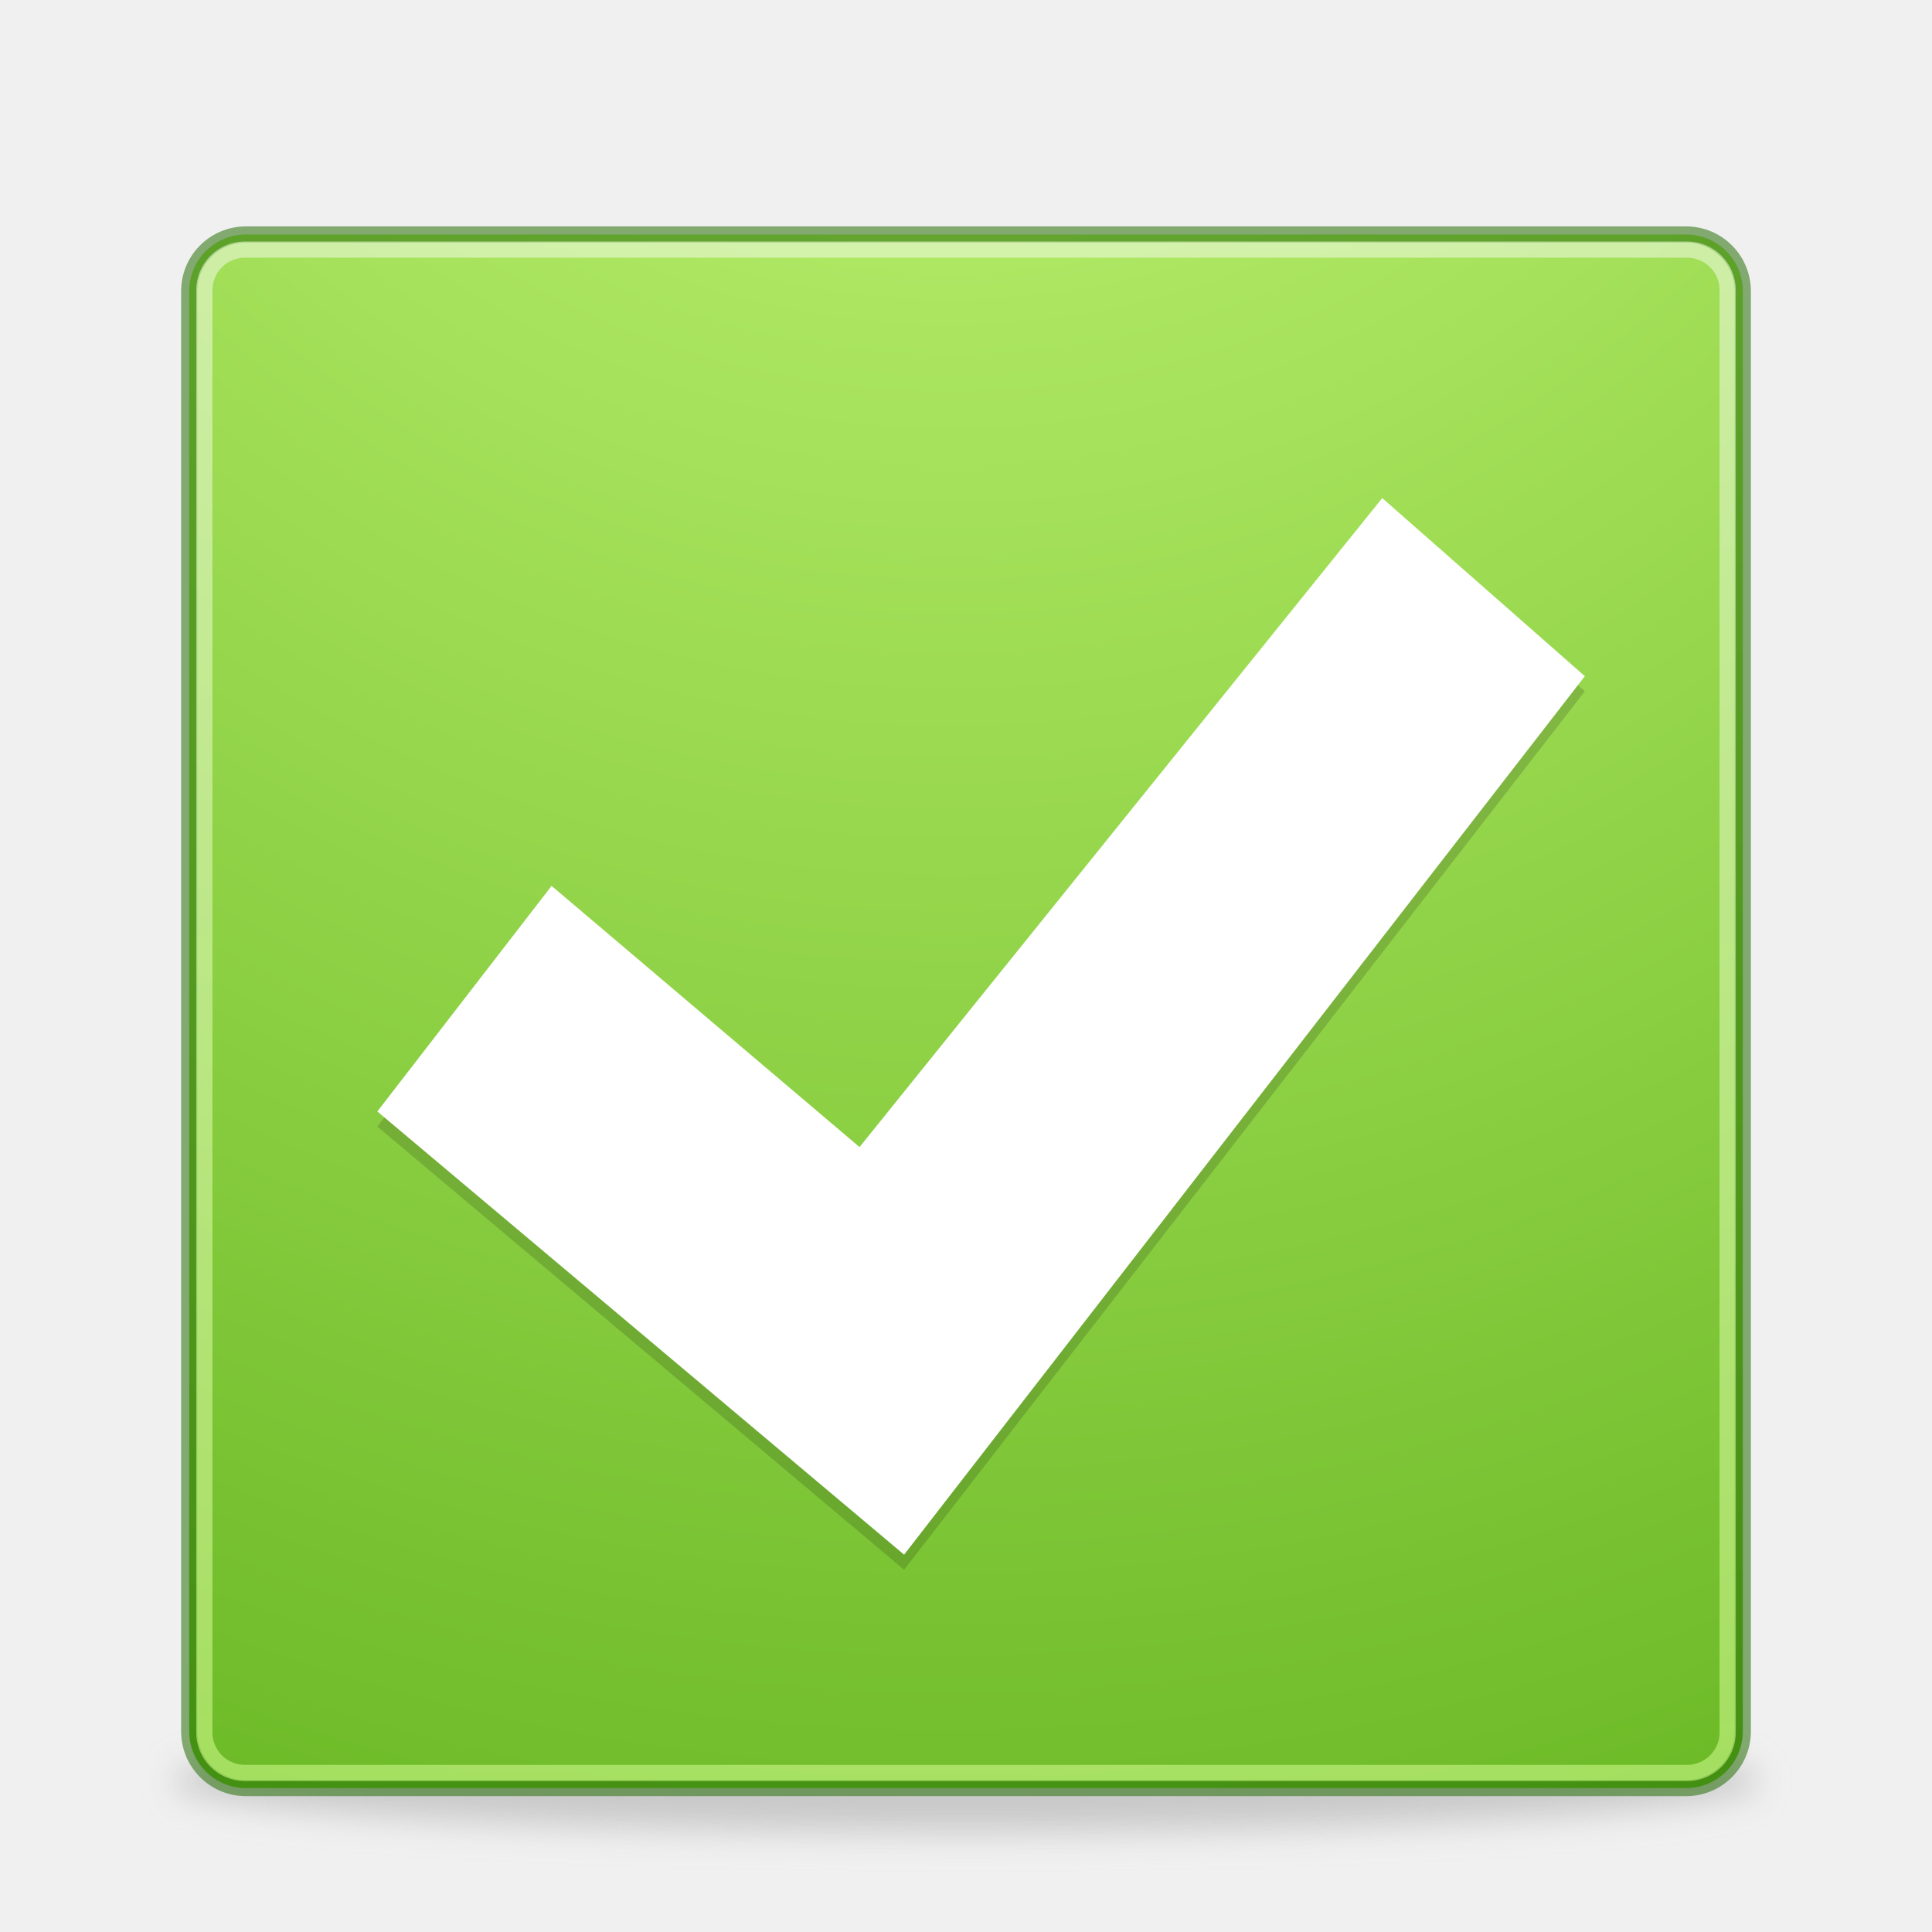
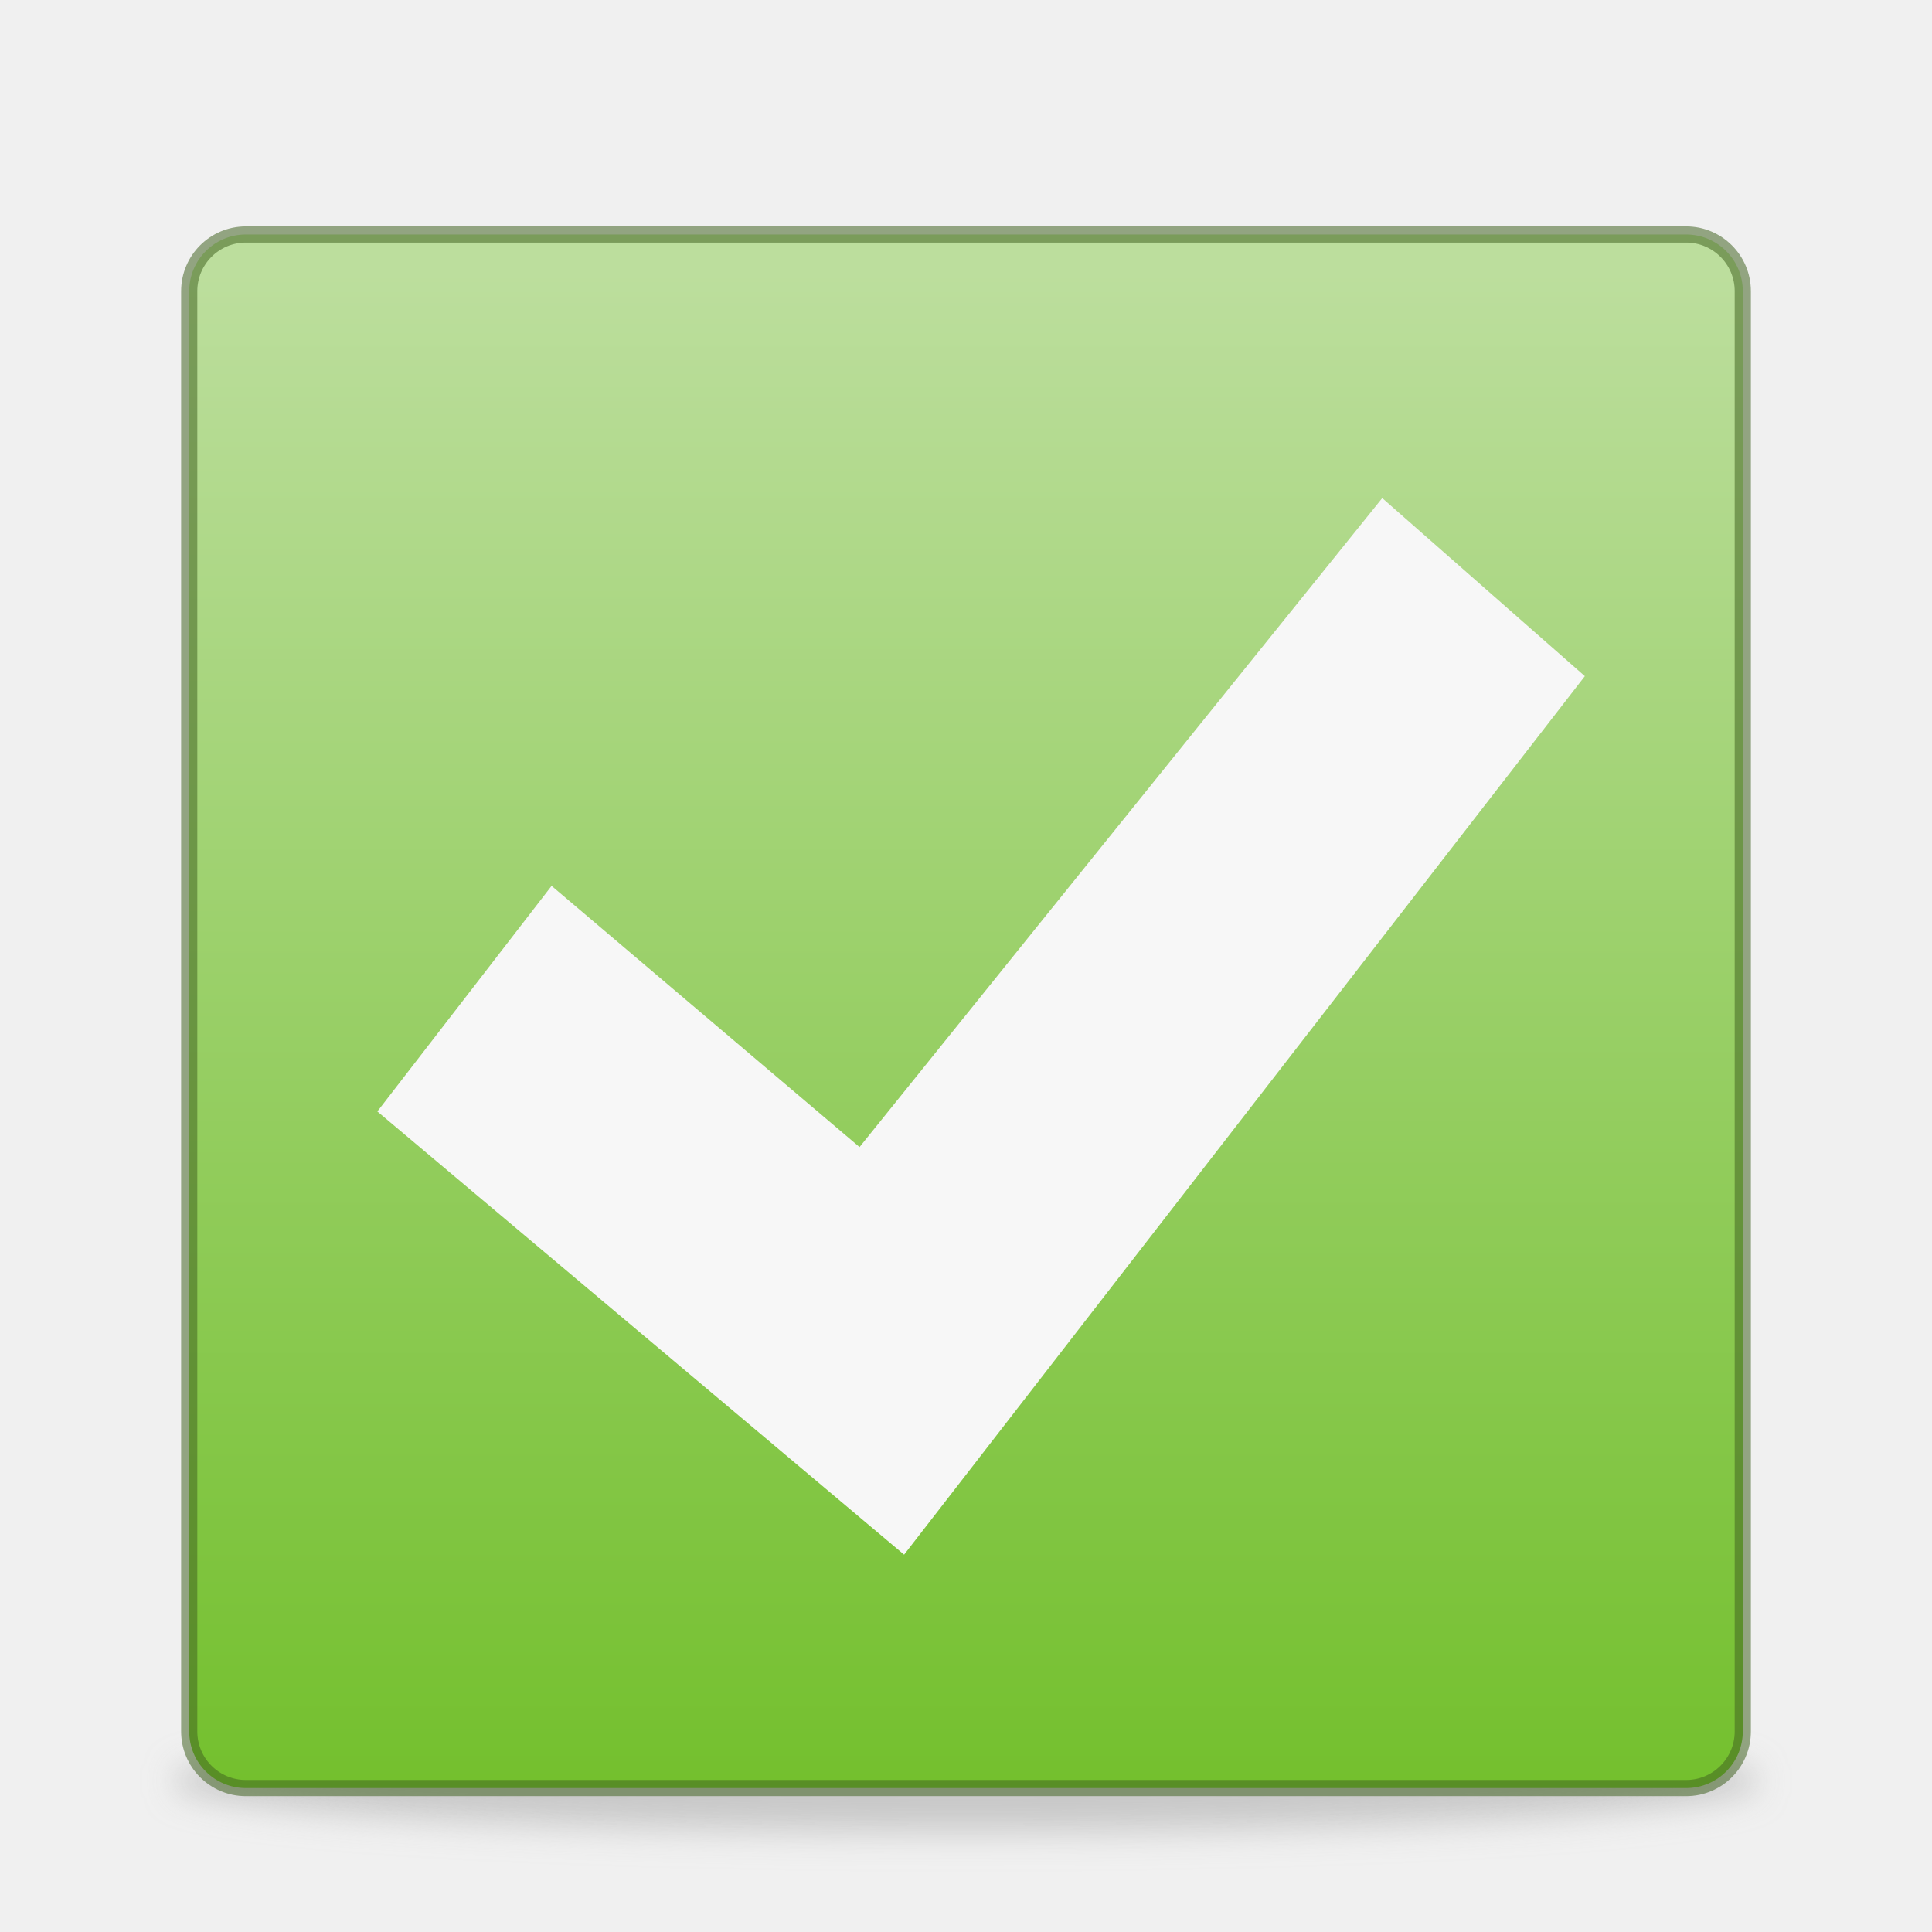
<svg xmlns="http://www.w3.org/2000/svg" xmlns:xlink="http://www.w3.org/1999/xlink" width="128" height="128" id="svg2" version="1.1">
  <defs id="defs4">
-     <linearGradient id="linearGradient4164">
-       <stop style="stop-color:#fafafa;stop-opacity:1" offset="0" id="stop4166" />
-       <stop style="stop-color:#d1ff82;stop-opacity:1" offset="1" id="stop4168" />
-     </linearGradient>
    <linearGradient id="linearGradient4007">
-       <stop style="stop-color:#d1ff82;stop-opacity:1" offset="0" id="stop4009" />
-       <stop id="stop4015" offset="0.552" style="stop-color:#68b723;stop-opacity:1" />
-       <stop style="stop-color:#3a9104;stop-opacity:1" offset="1" id="stop4013" />
+       <stop style="stop-color:#bcde9d;stop-opacity:1" offset="0" id="stop4009" />
+       <stop style="stop-color:#74c02e;stop-opacity:1" offset="1" id="stop4013" />
    </linearGradient>
    <linearGradient id="linearGradient3859">
      <stop id="stop3861" offset="0" style="stop-color:#ffffff;stop-opacity:1;" />
      <stop style="stop-color:#769500;stop-opacity:1;" offset="0.332" id="stop3863" />
      <stop id="stop3865" offset="1" style="stop-color:#668000;stop-opacity:1;" />
    </linearGradient>
    <linearGradient id="linearGradient3806">
      <stop style="stop-color:#ffffff;stop-opacity:1;" offset="0" id="stop3808" />
      <stop id="stop3818" offset="0.106" style="stop-color:#769500;stop-opacity:1;" />
      <stop style="stop-color:#668000;stop-opacity:1;" offset="1" id="stop3810" />
    </linearGradient>
    <linearGradient id="linearGradient3796">
      <stop style="stop-color:#cccccc;stop-opacity:1;" offset="0" id="stop3798" />
      <stop style="stop-color:#ffffff;stop-opacity:1;" offset="1" id="stop3800" />
    </linearGradient>
-     <radialGradient xlink:href="#linearGradient4007" id="radialGradient3886" gradientUnits="userSpaceOnUse" gradientTransform="matrix(0,2.49397,-2.304682,0,2194.36,1100.139)" cx="-87.251" cy="924.824" fx="-87.251" fy="924.824" r="128.81" />
    <filter id="filter3895" x="0" y="0" width="1" height="1" style="color-interpolation-filters:sRGB">
      <feColorMatrix id="feColorMatrix3897" values="1 0 0 0 0 0 1 0 0 0 0 0 1 0 0 0 0 0 1 0 " result="result7" />
      <feGaussianBlur id="feGaussianBlur3899" result="result6" stdDeviation="5" />
      <feComposite id="feComposite3901" in2="result7" operator="atop" in="result6" result="result91" />
      <feComposite id="feComposite3903" in2="result91" operator="in" result="fbSourceGraphic" />
      <feColorMatrix result="fbSourceGraphicAlpha" in="fbSourceGraphic" values="0 0 0 -1 0 0 0 0 -1 0 0 0 0 -1 0 0 0 0 1 0" id="feColorMatrix3909" />
      <feMorphology id="feMorphology3911" radius="4" in="fbSourceGraphic" result="result0" />
      <feGaussianBlur id="feGaussianBlur3913" in="result0" stdDeviation="8" result="result91" />
      <feComposite id="feComposite3915" in2="result91" operator="in" in="fbSourceGraphic" />
    </filter>
    <filter id="filter4003" x="-0.021" width="1.043" y="-0.397" height="1.793">
      <feGaussianBlur stdDeviation="1.074" id="feGaussianBlur4005" />
    </filter>
-     <linearGradient xlink:href="#linearGradient4164" id="linearGradient4170" x1="60.725" y1="924.362" x2="60.088" y2="1052.362" gradientUnits="userSpaceOnUse" gradientTransform="matrix(1.073684,0,0,1.073684,-4.178946,-70.3636)" />
    <linearGradient id="linearGradient4011">
      <stop id="stop4013-3" style="stop-color:#ffffff;stop-opacity:1" offset="0" />
      <stop id="stop4015-6" style="stop-color:#ffffff;stop-opacity:0.235" offset="0.508" />
      <stop id="stop4017" style="stop-color:#ffffff;stop-opacity:0.157" offset="0.835" />
      <stop id="stop4019" style="stop-color:#ffffff;stop-opacity:0.392" offset="1" />
    </linearGradient>
    <linearGradient id="linearGradient3820-7-2-1">
      <stop id="stop3822-2-6-3" style="stop-color:#3d3d3d;stop-opacity:1" offset="0" />
      <stop id="stop3864-8-7-7" style="stop-color:#686868;stop-opacity:0.498" offset="0.5" />
      <stop id="stop3824-1-2-5" style="stop-color:#686868;stop-opacity:0" offset="1" />
    </linearGradient>
    <linearGradient x1="71.204" y1="6.238" x2="71.204" y2="44.341" id="linearGradient3019" xlink:href="#linearGradient4011" gradientUnits="userSpaceOnUse" gradientTransform="matrix(1.054054,0,0,1.054054,117.7227,952.8723)" />
    <radialGradient cx="99.157" cy="186.171" r="62.769" fx="99.157" fy="186.171" id="radialGradient3025" xlink:href="#linearGradient3820-7-2-1" gradientUnits="userSpaceOnUse" gradientTransform="matrix(0.2708338,0,0,0.08762273,166.4786,980.7874)" />
    <linearGradient x1="2035.165" y1="3208.074" x2="2035.165" y2="3241.997" id="linearGradient11527-6-5" xlink:href="#linearGradient27416-1-5" gradientUnits="userSpaceOnUse" gradientTransform="matrix(1.571255,0,0,1.174665,-3010.172,-2808.176)" />
    <linearGradient id="linearGradient27416-1-5">
      <stop id="stop27420-2-2" style="stop-color:#9bdb4d;stop-opacity:1" offset="0" />
      <stop id="stop27422-3-2" style="stop-color:#68b723;stop-opacity:1" offset="1" />
    </linearGradient>
+     <linearGradient xlink:href="#linearGradient4007" id="linearGradient864" x1="70" y1="942.362" x2="70" y2="1042.362" gradientUnits="userSpaceOnUse" />
  </defs>
  <g id="layer1" transform="translate(0,-924.3622)">
    <ellipse style="opacity:0.648;fill:#b3b3b3;fill-opacity:1;stroke:none;filter:url(#filter4003)" id="path3917" transform="matrix(0.8719295,0,0,1.03131,11.24787,920.915)" cx="60.5" cy="117.75" rx="60.5" ry="3.25" />
-     <rect style="fill:url(#radialGradient3886);fill-opacity:1;stroke:#206b00;stroke-width:1.072;stroke-linejoin:round;stroke-opacity:0.533" id="rect3804" width="102.928" height="102.928" x="12.536" y="939.898" rx="3.753" ry="3.753" />
-     <rect style="opacity:1;fill:none;fill-opacity:1;stroke:url(#linearGradient4170);stroke-width:1.074;stroke-linecap:butt;stroke-linejoin:round;stroke-miterlimit:4;stroke-dasharray:none;stroke-dashoffset:0;stroke-opacity:0.533" id="rect4166" width="100.926" height="100.926" x="13.537" y="940.899" rx="2.684" ry="2.684" />
-     <path style="color:#000000;display:inline;overflow:visible;visibility:visible;opacity:0.15;fill:#000000;fill-opacity:1;fill-rule:nonzero;stroke:none;stroke-width:5.555;marker:none;enable-background:accumulate" id="path2922-6-6-0-9-4-2-7" d="M 91.577,958.362 105,970.16 59.899,1028.362 25,998.999 l 11.544,-14.944 20.403,17.303 z" />
-     <path style="color:#000000;display:inline;overflow:visible;visibility:visible;opacity:1;fill:#ffffff;fill-opacity:1;fill-rule:nonzero;stroke:none;stroke-width:5.555;marker:none;enable-background:accumulate" id="path2922-6-6-0-9-4-2" d="M 91.577,957.362 105,969.16 59.899,1027.362 25,997.999 l 11.544,-14.944 20.403,17.303 z" />
+     <rect style="fill:url(#linearGradient864);fill-opacity:1;stroke:#406220;stroke-width:1.072;stroke-linejoin:round;stroke-opacity:0.533" id="rect3804" width="102.928" height="102.928" x="12.536" y="939.898" rx="3.753" ry="3.753" />
+     <path style="color:#000000;display:inline;overflow:visible;visibility:visible;opacity:1;fill:#f7f7f7;fill-opacity:1;fill-rule:nonzero;stroke:none;stroke-width:5.555;marker:none;enable-background:accumulate" id="path2922-6-6-0-9-4-2" d="M 91.577,957.362 105,969.16 59.899,1027.362 25,997.999 l 11.544,-14.944 20.403,17.303 z" />
  </g>
</svg>
